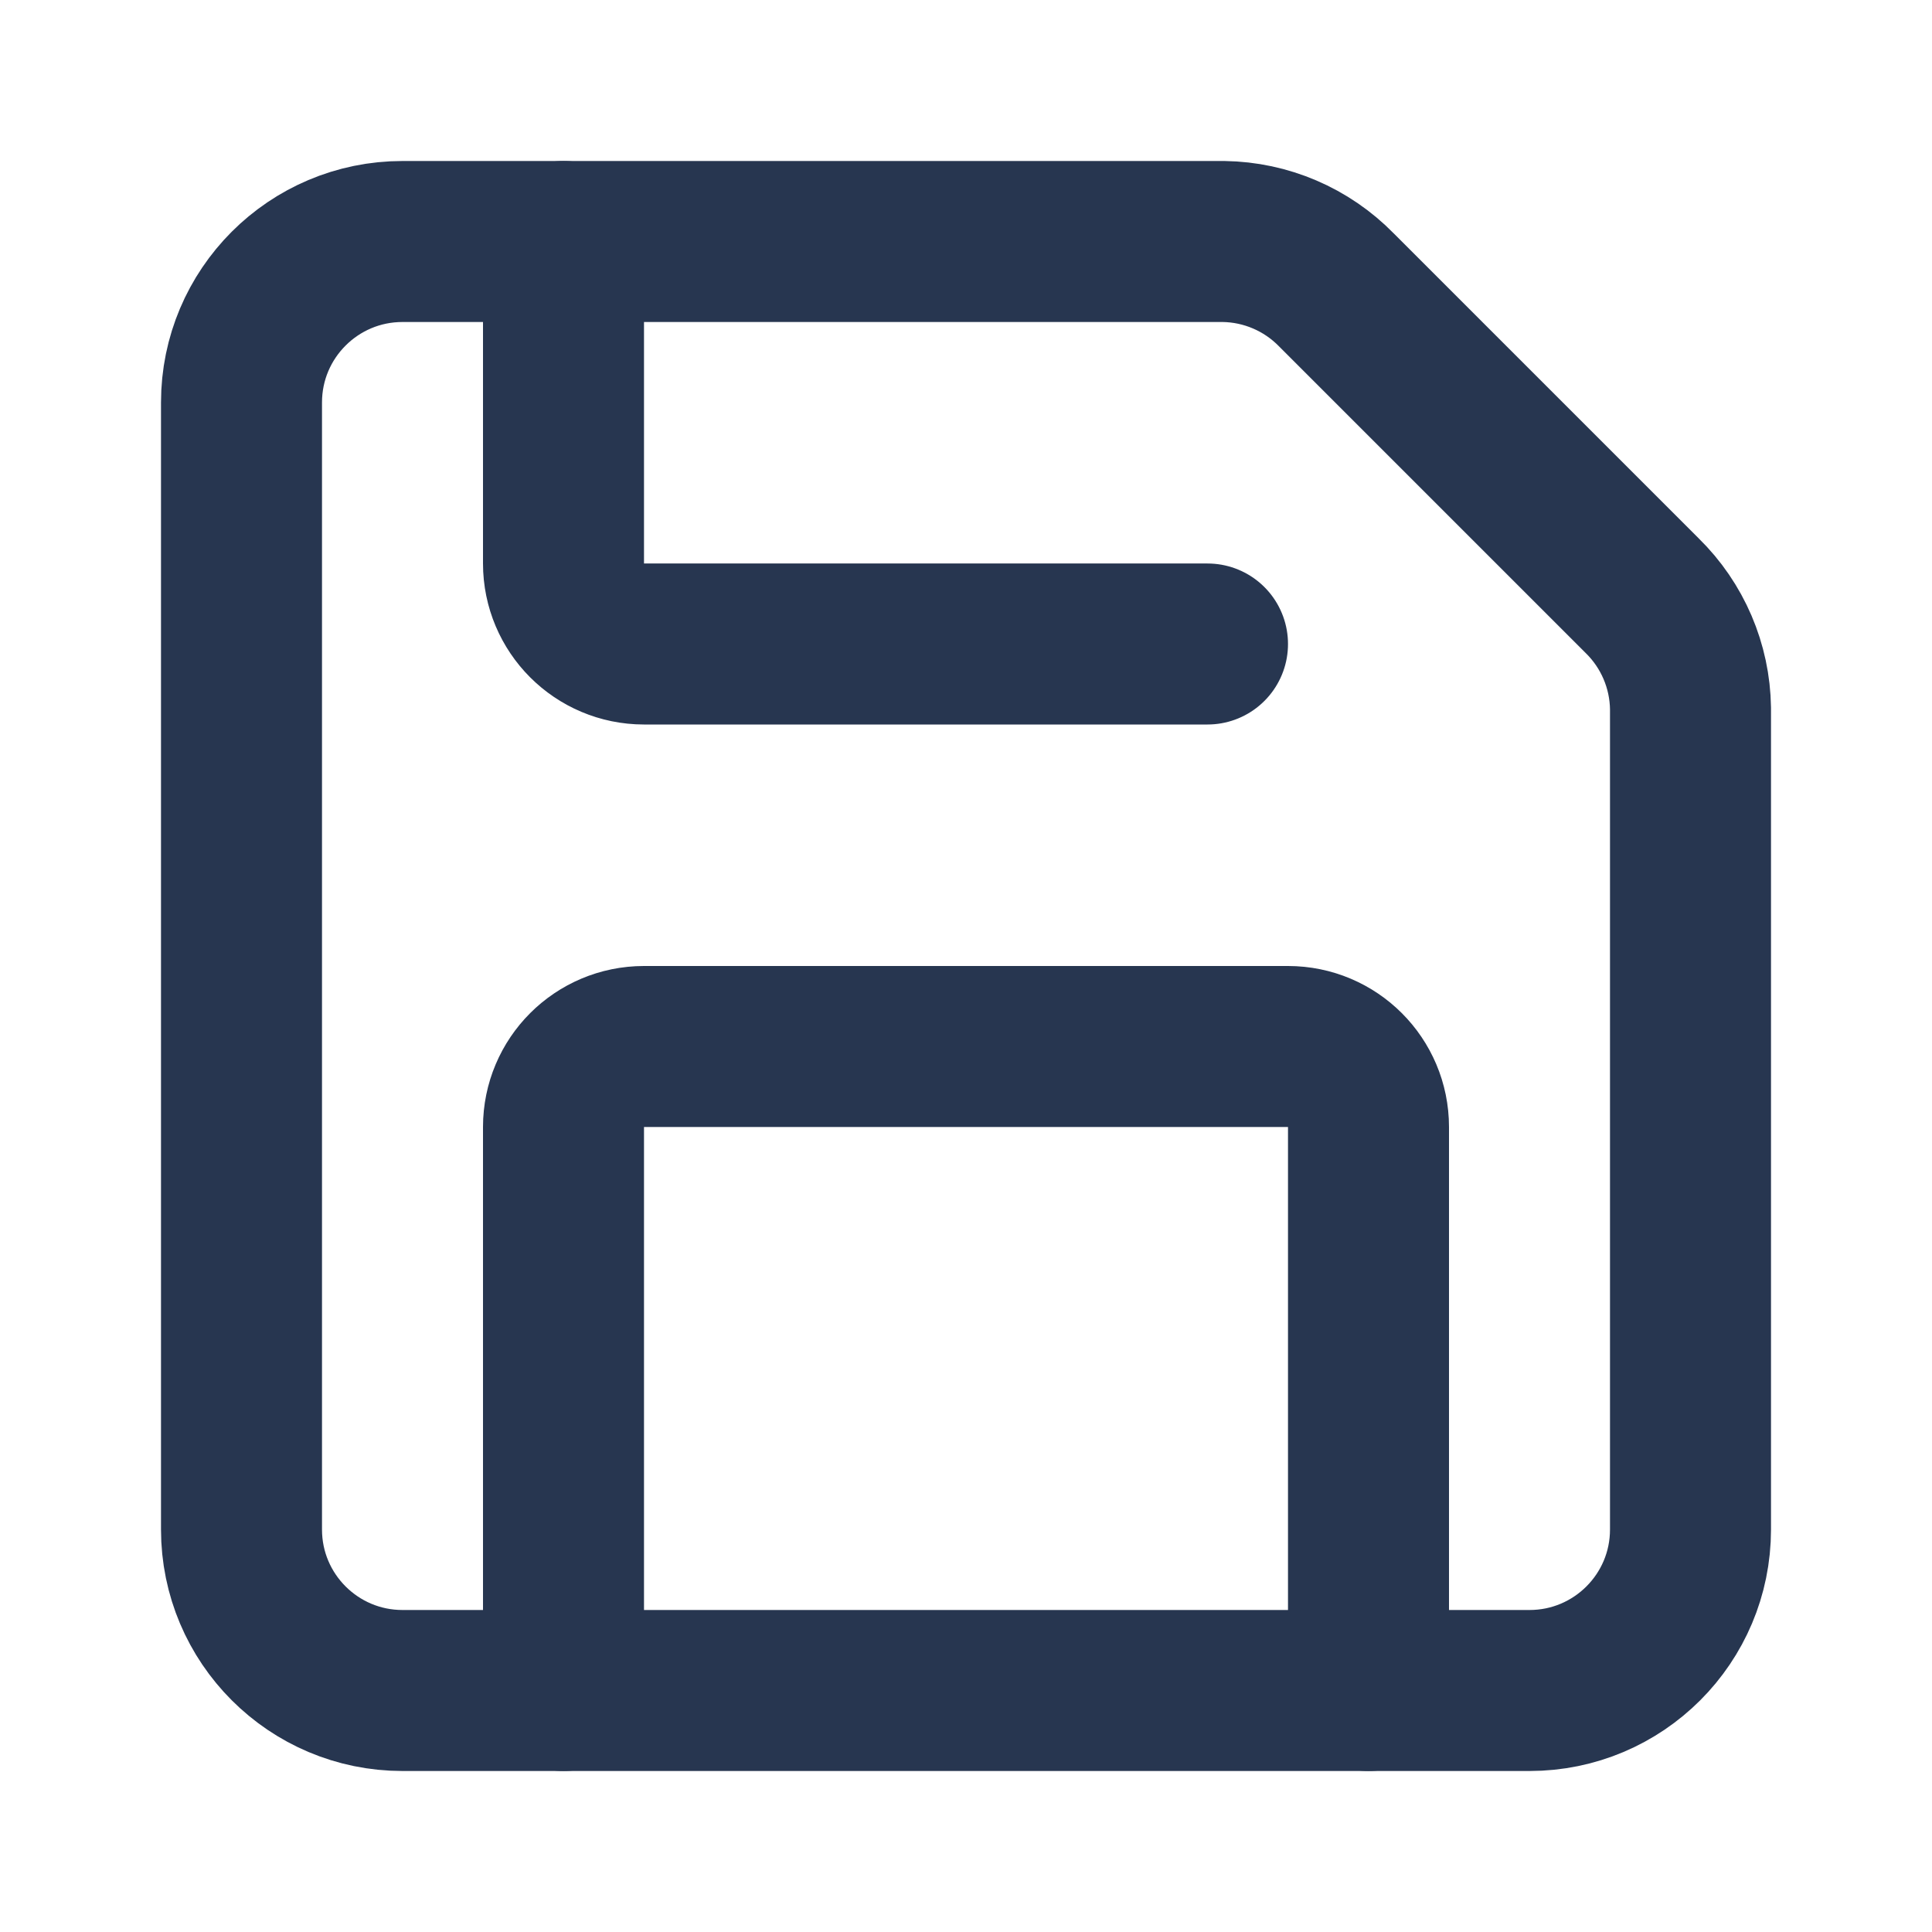
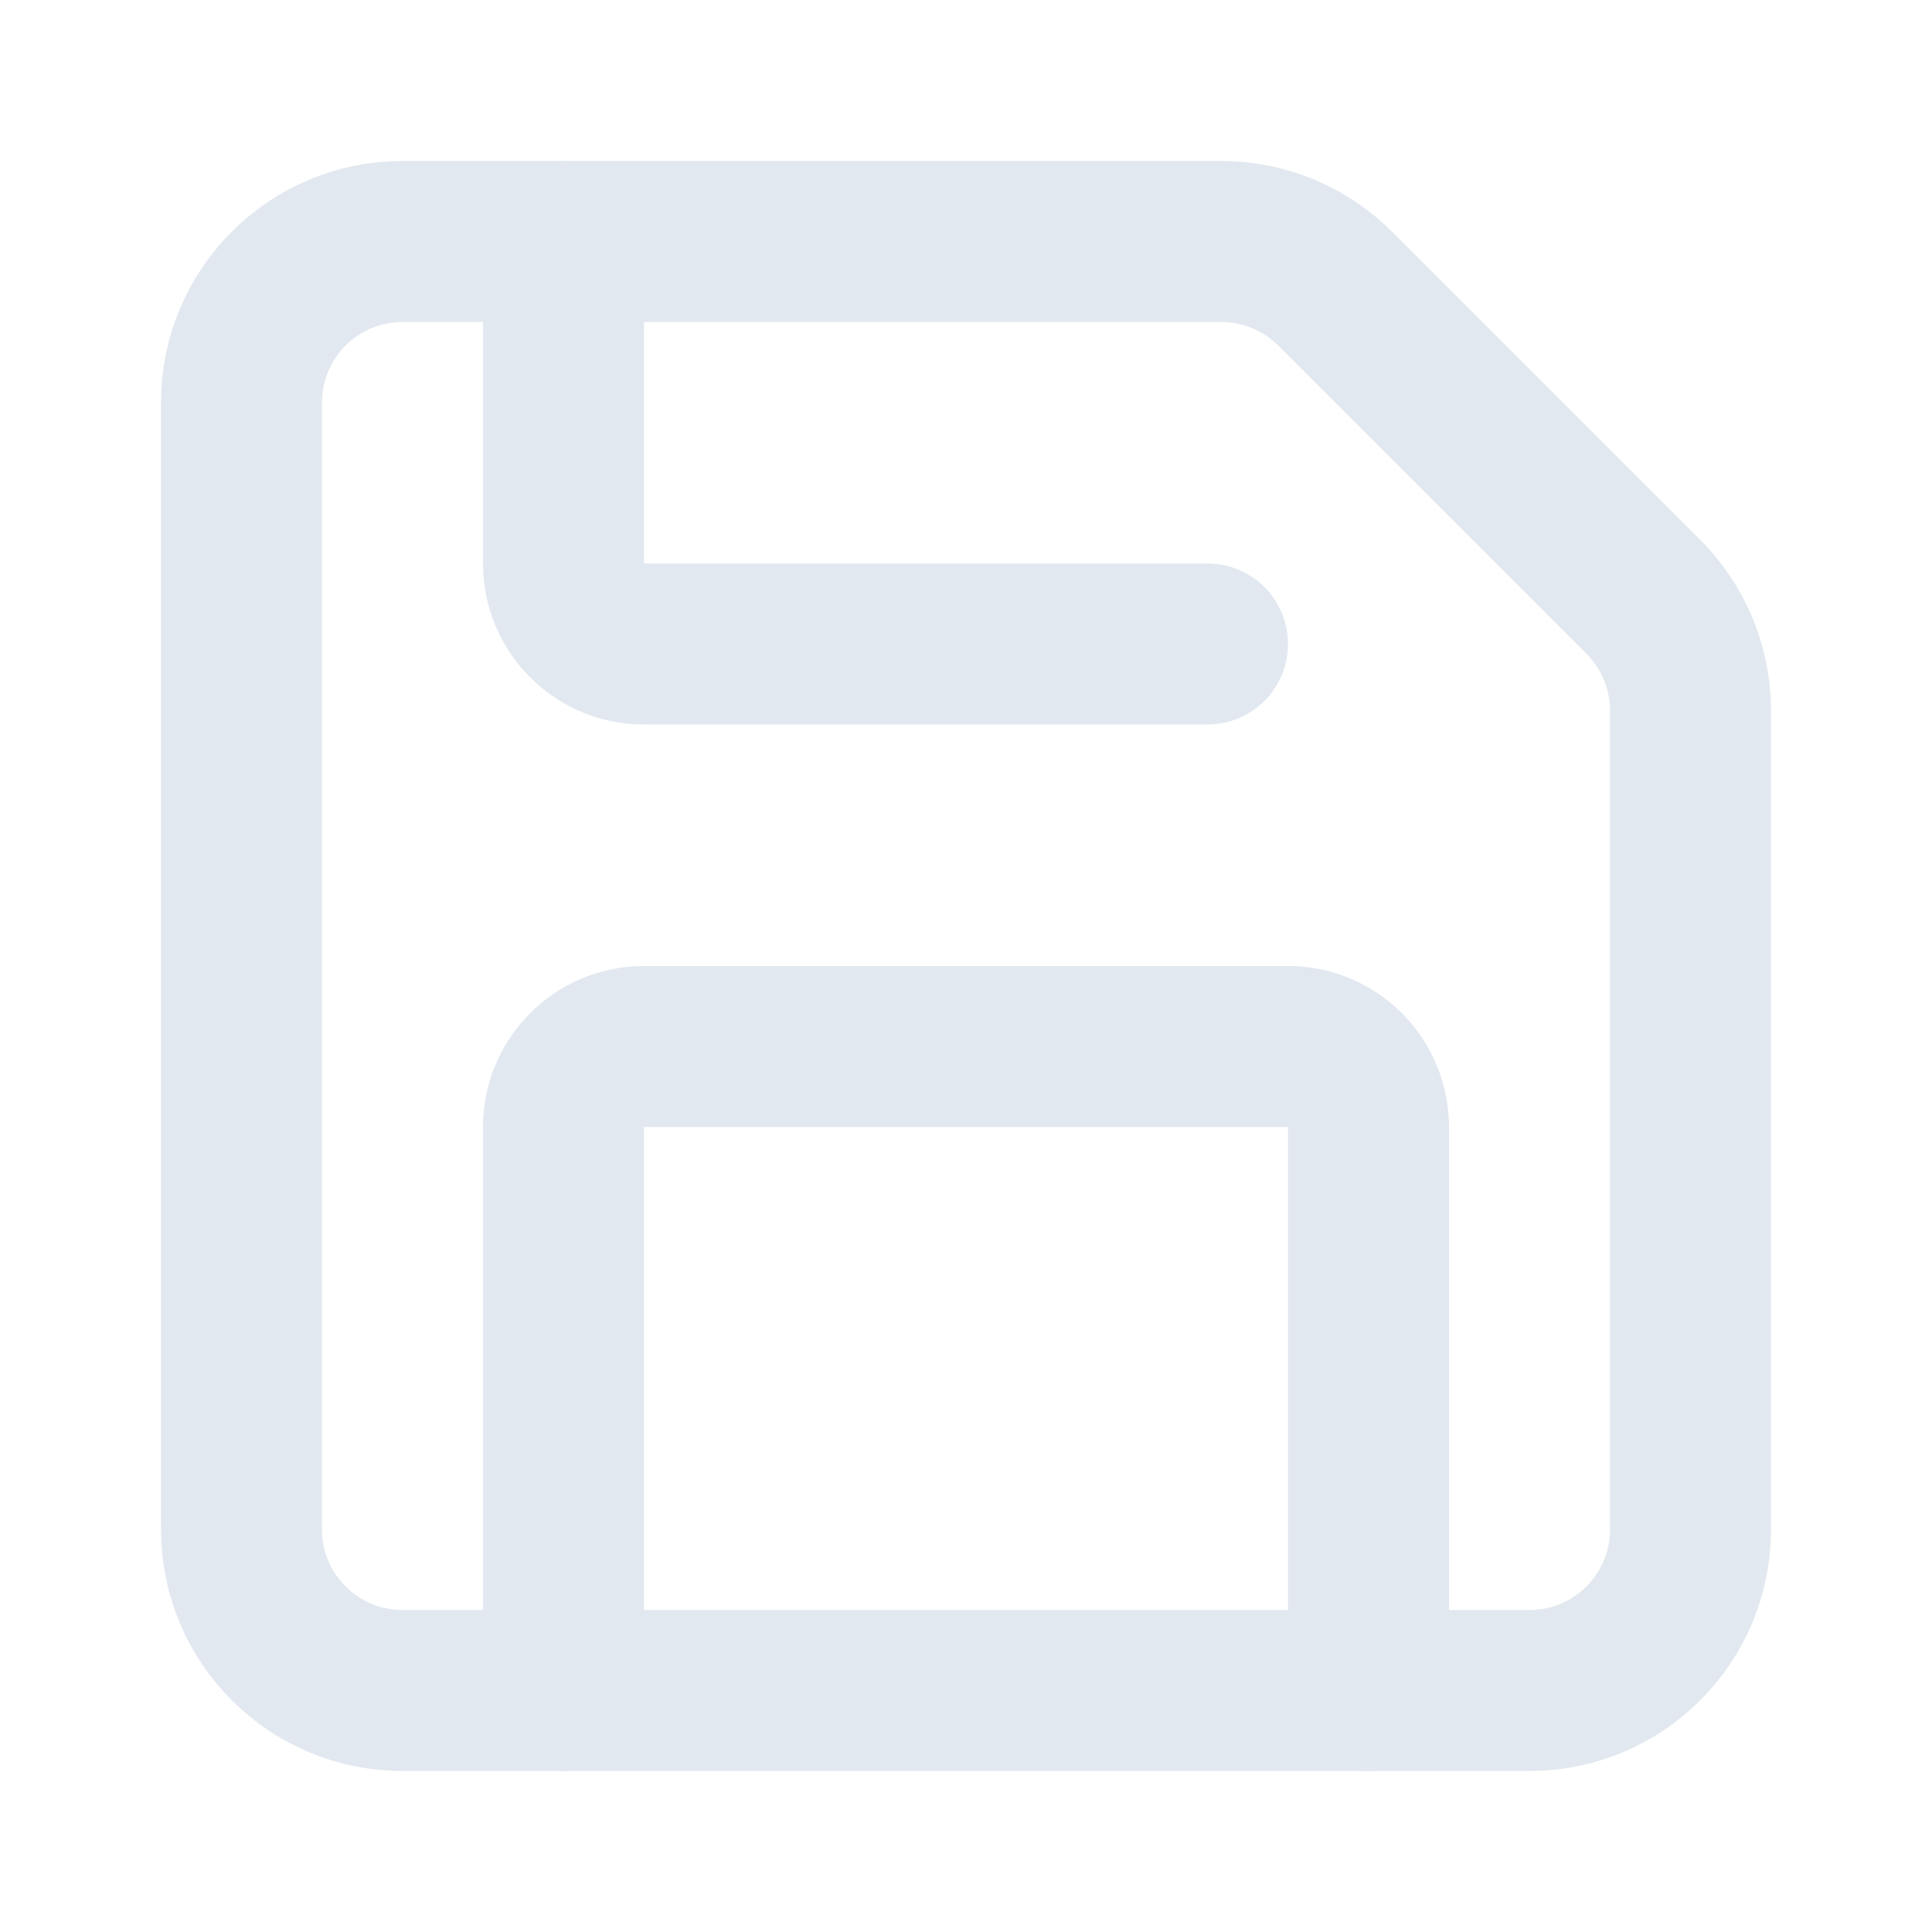
- <svg xmlns="http://www.w3.org/2000/svg" width="24" height="24" viewBox="0 0 24 24" fill="none" stroke="#273650" stroke-width="2" stroke-linecap="round" stroke-linejoin="round">
+ <svg xmlns="http://www.w3.org/2000/svg" width="24" height="24" viewBox="0 0 24 24" fill="none" stroke="#e2e8f0" stroke-width="2" stroke-linecap="round" stroke-linejoin="round">
  <path d="M15.2 3a2 2 0 0 1 1.4.6l3.8 3.8a2 2 0 0 1 .6 1.4V19a2 2 0 0 1-2 2H5a2 2 0 0 1-2-2V5a2 2 0 0 1 2-2z" />
  <path d="M17 21v-7a1 1 0 0 0-1-1H8a1 1 0 0 0-1 1v7" />
  <path d="M7 3v4a1 1 0 0 0 1 1h7" />
</svg>
